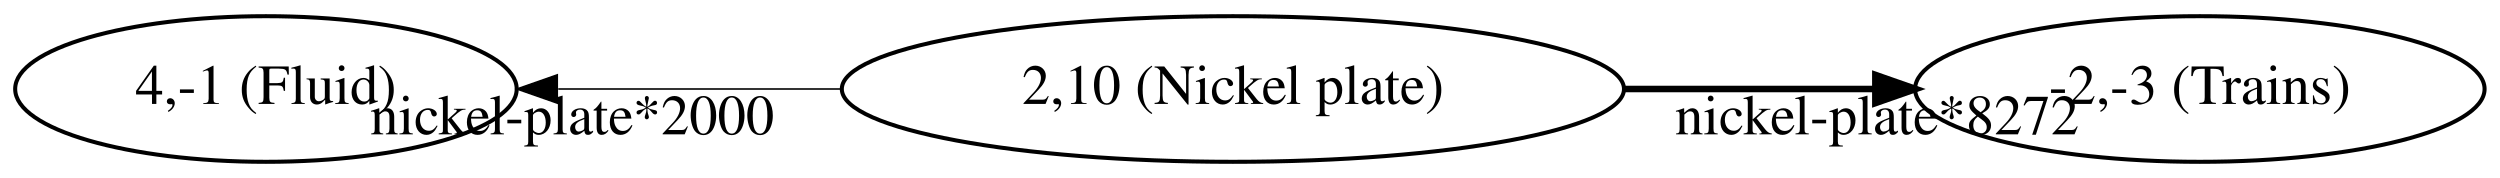
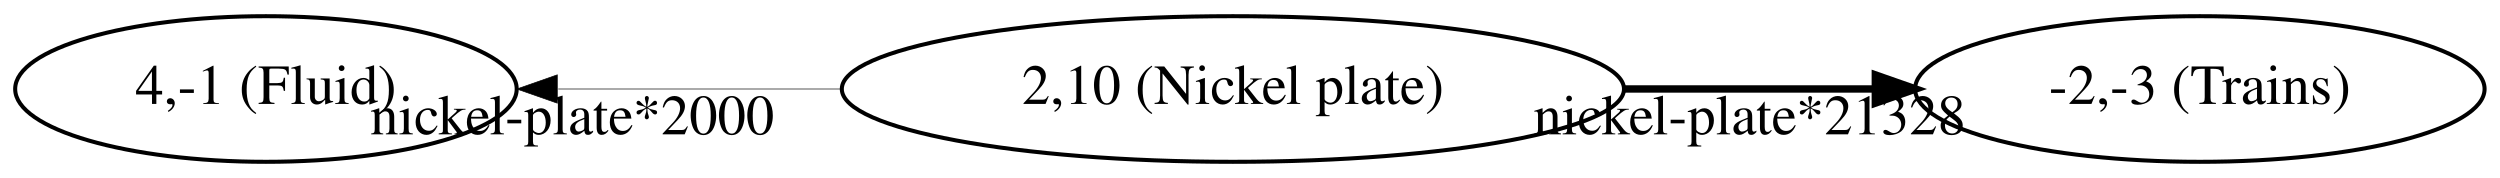
<svg xmlns="http://www.w3.org/2000/svg" width="618pt" height="44pt" viewBox="0.00 0.00 618.01 44.00">
  <g id="graph0" class="graph" transform="scale(1 1) rotate(0) translate(4 40)">
    <polygon fill="white" stroke="transparent" points="-4,4 -4,-40 614.01,-40 614.01,4 -4,4" />
    <g id="node1" class="node">
      <ellipse fill="none" stroke="black" cx="300.78" cy="-18" rx="96.68" ry="18" />
      <text text-anchor="middle" x="300.78" y="-14.3" font-family="Times,serif" font-size="14.00">2,10 (Nickel plate)</text>
    </g>
    <g id="node2" class="node">
      <ellipse fill="none" stroke="black" cx="539.81" cy="-18" rx="70.39" ry="18" />
      <text text-anchor="middle" x="539.81" y="-14.3" font-family="Times,serif" font-size="14.00">-2,-3 (Trains)</text>
    </g>
    <g id="edge1" class="edge">
-       <path fill="none" stroke="black" stroke-width="1.61" d="M397.66,-18C418.16,-18 439.58,-18 459.39,-18" />
-       <polygon fill="black" stroke="black" stroke-width="1.61" points="459.59,-21.5 469.59,-18 459.59,-14.5 459.59,-21.5" />
-       <text text-anchor="middle" x="460.02" y="-6.8" font-family="Times,serif" font-size="14.00">nickel-plate*8272</text>
+       <path fill="none" stroke="black" stroke-width="1.83" d="M397.66,-18C418.16,-18 439.58,-18 459.39,-18" />
+       <polygon fill="black" stroke="black" stroke-width="1.83" points="459.59,-21.5 469.59,-18 459.59,-14.5 459.59,-21.5" />
+       <text text-anchor="middle" x="428.52" y="-6.8" font-family="Times,serif" font-size="14.00">nickel-plate*21328</text>
    </g>
    <g id="node3" class="node">
      <ellipse fill="none" stroke="black" cx="61.74" cy="-18" rx="61.99" ry="18" />
      <text text-anchor="middle" x="61.74" y="-14.3" font-family="Times,serif" font-size="14.00">4,-1 (Fluid)</text>
    </g>
    <g id="edge2" class="edge">
-       <path fill="none" stroke="black" stroke-width="0.39" d="M203.9,-18C180.55,-18 156,-18 134,-18" />
-       <polygon fill="black" stroke="black" stroke-width="0.39" points="133.76,-14.5 123.76,-18 133.76,-21.5 133.76,-14.5" />
+       <path fill="none" stroke="black" stroke-width="0.17" d="M203.9,-18C180.55,-18 156,-18 134,-18" />
+       <polygon fill="black" stroke="black" stroke-width="0.17" points="133.76,-14.5 123.76,-18 133.76,-21.5 133.76,-14.5" />
      <text text-anchor="middle" x="137.45" y="-6.8" font-family="Times,serif" font-size="14.00">nickel-plate*2000</text>
    </g>
  </g>
</svg>
